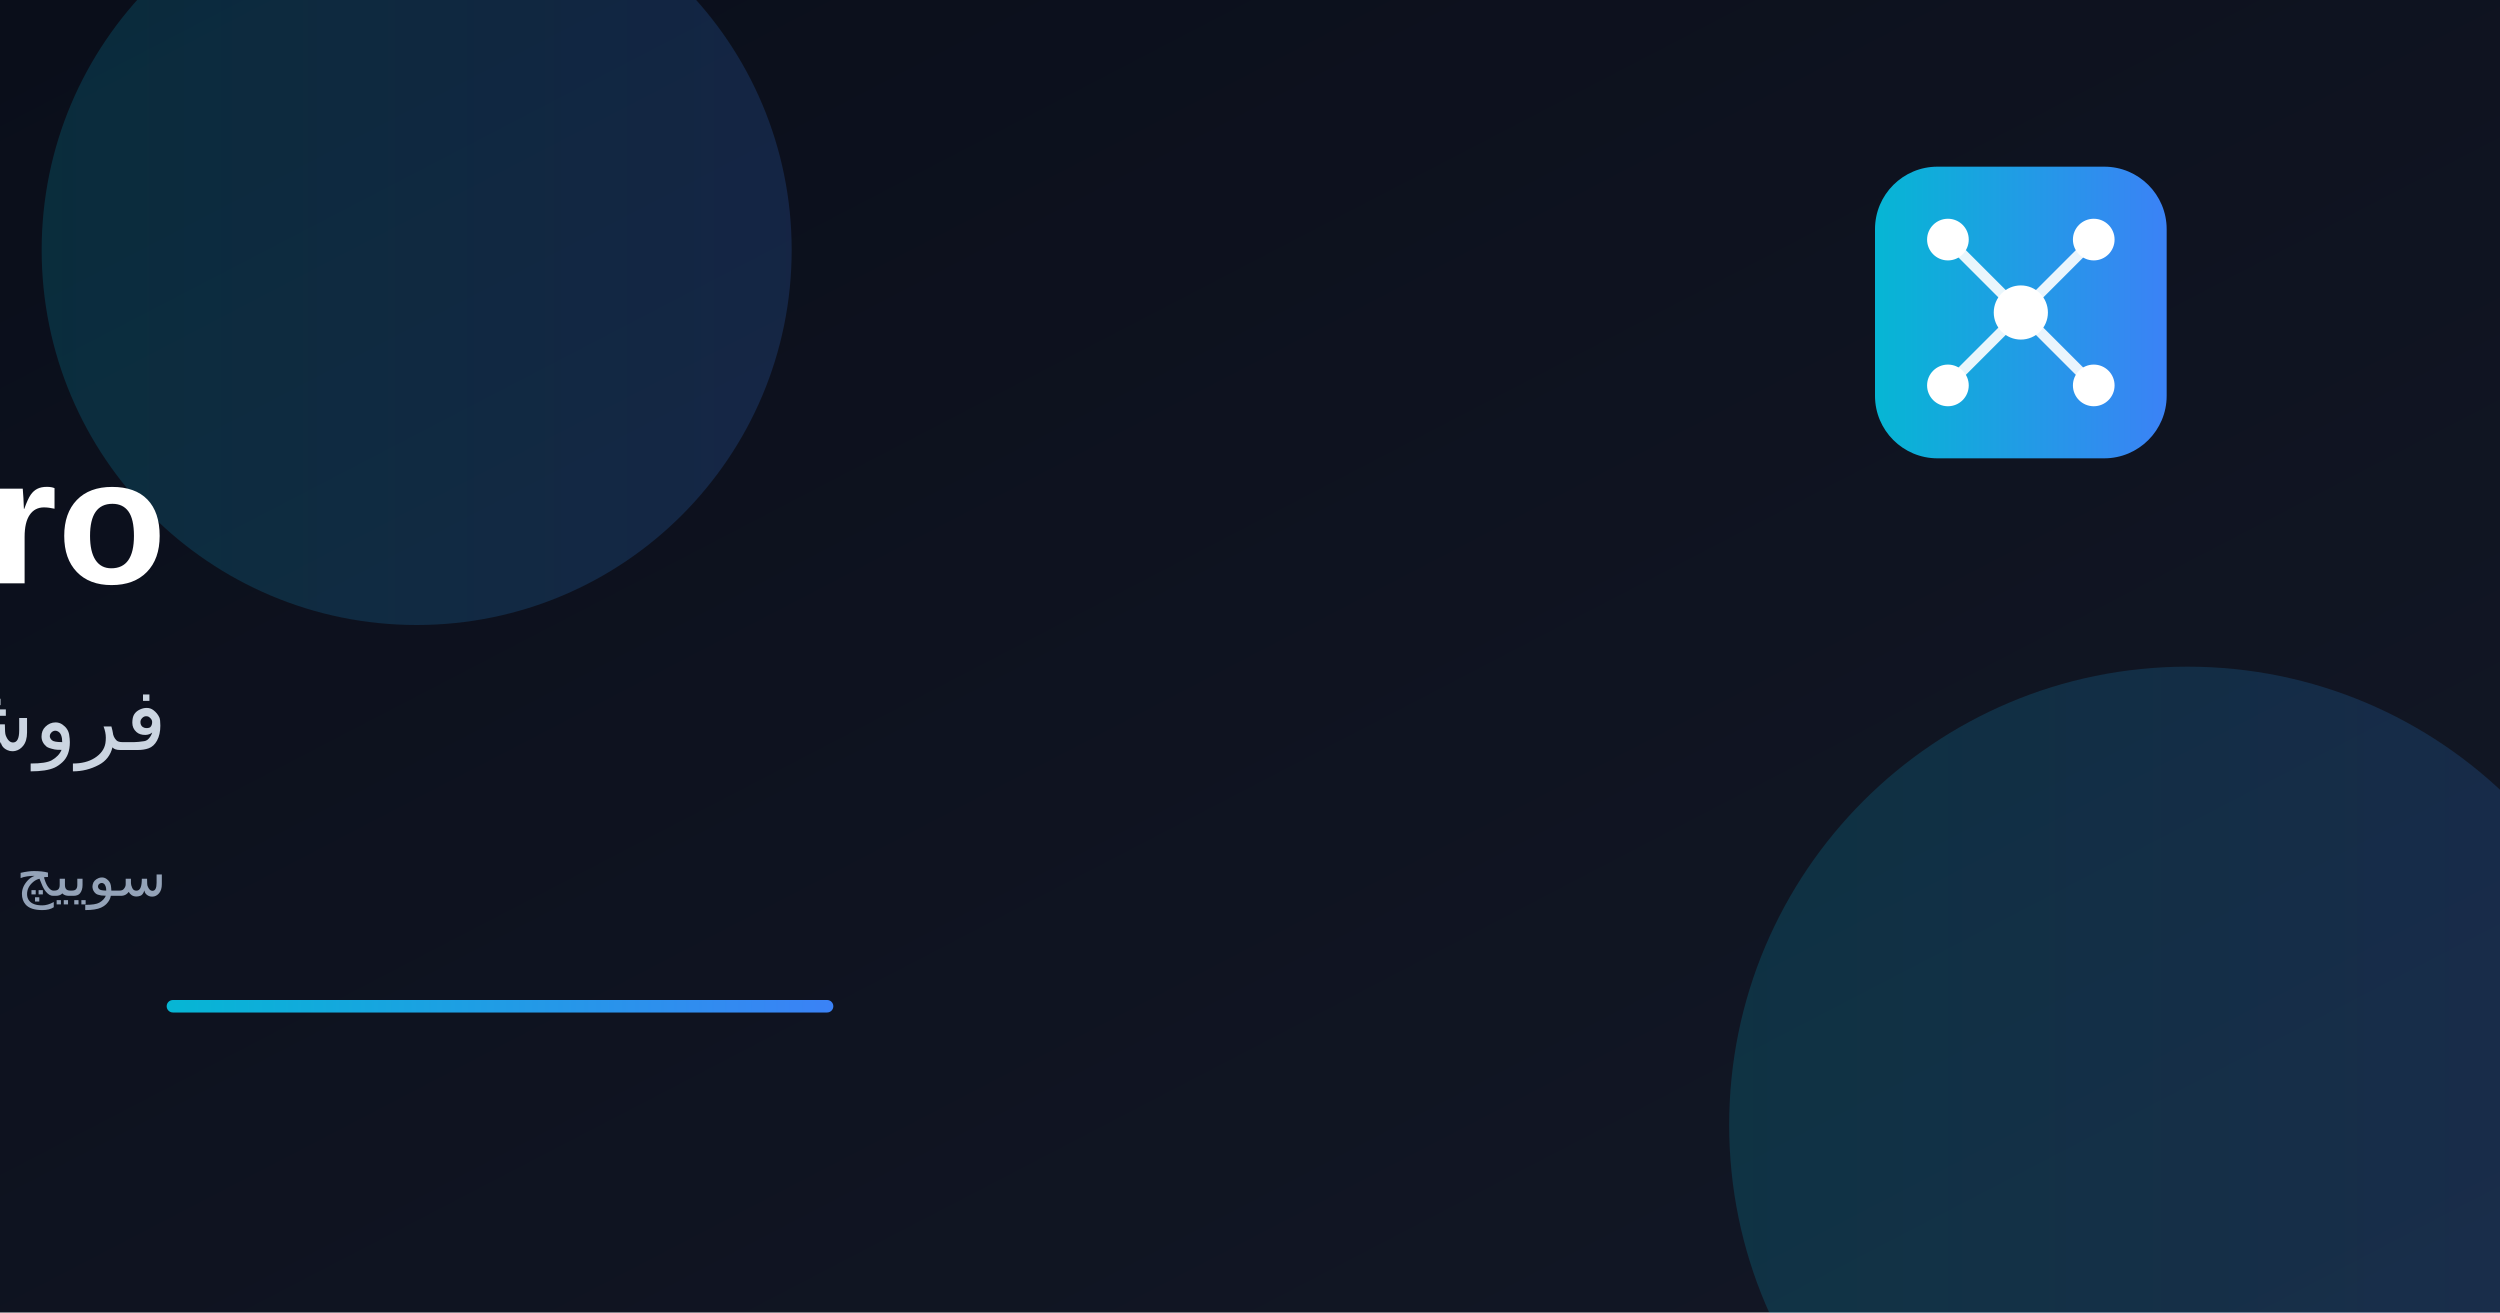
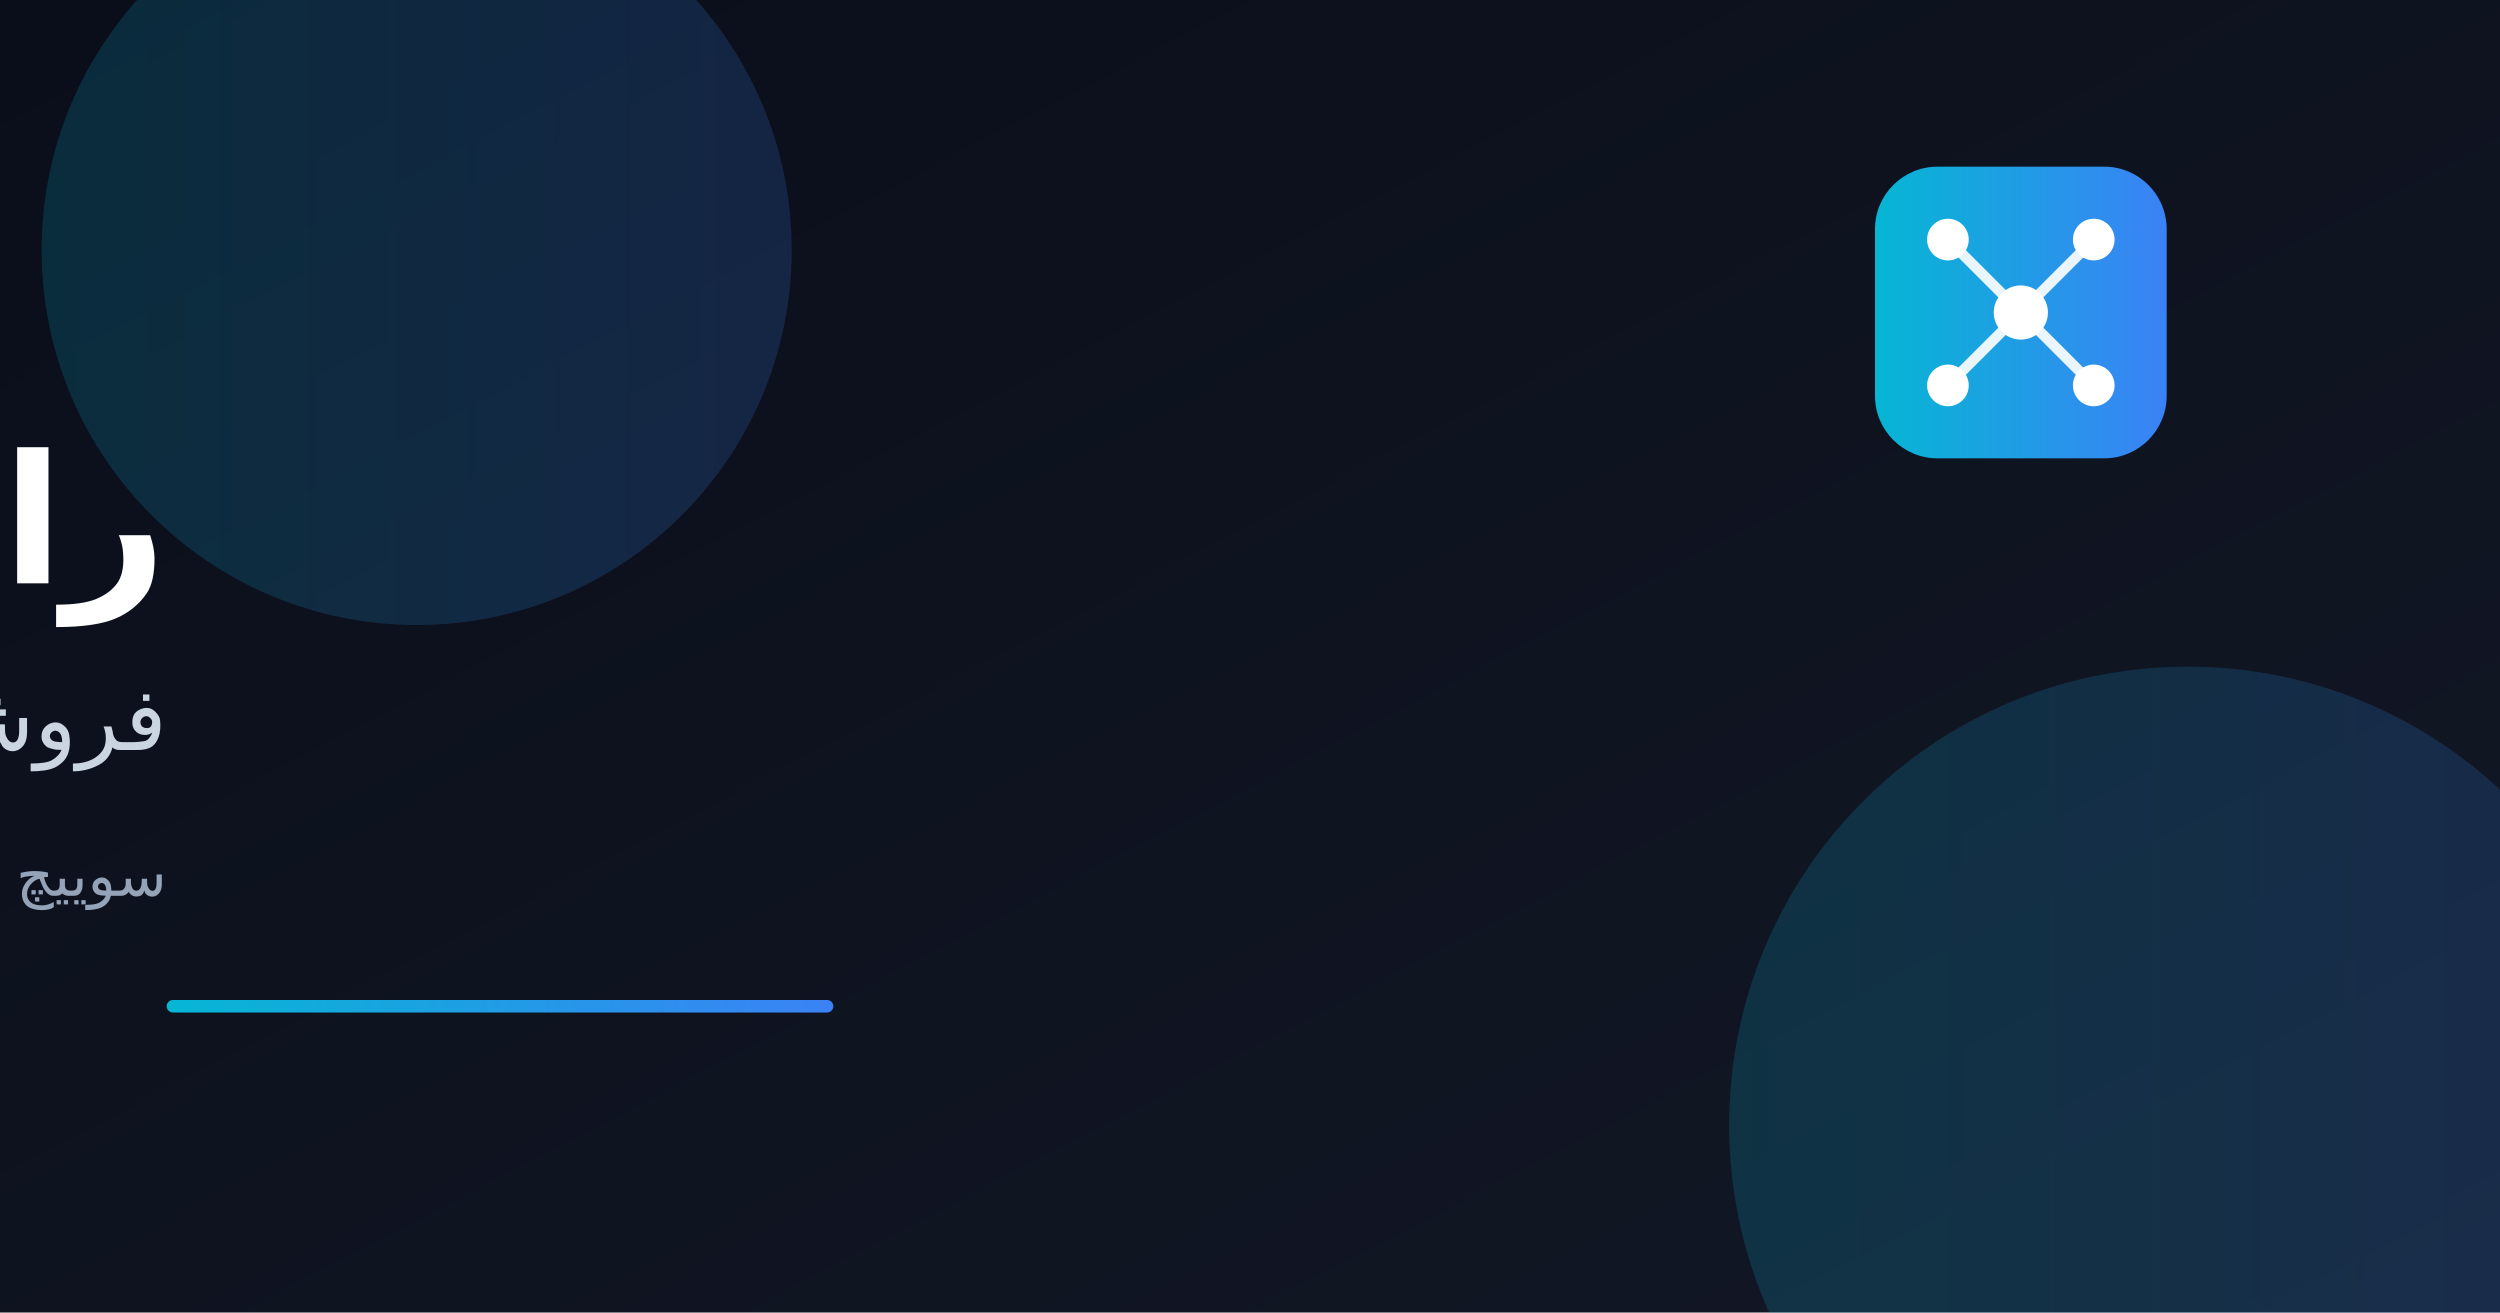
<svg xmlns="http://www.w3.org/2000/svg" viewBox="0 0 1200 630" width="1200" height="630">
  <defs>
    <linearGradient id="bg" x1="0" y1="0" x2="1" y2="1">
      <stop offset="0%" stop-color="#0a0e1a" />
      <stop offset="100%" stop-color="#131826" />
    </linearGradient>
    <linearGradient id="accent" x1="0" y1="0" x2="1" y2="0">
      <stop offset="0%" stop-color="#06b6d4" />
      <stop offset="100%" stop-color="#3b82f6" />
    </linearGradient>
  </defs>
  <rect width="1200" height="630" fill="url(#bg)" />
  <g opacity="0.18">
    <circle cx="200" cy="120" r="180" fill="url(#accent)" />
    <circle cx="1050" cy="540" r="220" fill="url(#accent)" />
  </g>
  <g transform="translate(900, 80)">
    <rect width="140" height="140" rx="30" fill="url(#accent)" />
    <g fill="#fff">
      <circle cx="35" cy="35" r="10" />
      <circle cx="105" cy="35" r="10" />
      <circle cx="70" cy="70" r="13" />
      <circle cx="35" cy="105" r="10" />
      <circle cx="105" cy="105" r="10" />
    </g>
    <g stroke="#fff" stroke-width="5" stroke-linecap="round" fill="none" opacity="0.9">
      <line x1="35" y1="35" x2="70" y2="70" />
      <line x1="105" y1="35" x2="70" y2="70" />
      <line x1="35" y1="105" x2="70" y2="70" />
      <line x1="105" y1="105" x2="70" y2="70" />
    </g>
  </g>
-   <text x="80" y="280" font-family="Tahoma, Arial, sans-serif" font-size="86" font-weight="bold" fill="#ffffff" direction="rtl">NetCore Pro</text>
+   <text x="80" y="280" font-family="Tahoma, Arial, sans-serif" font-size="86" font-weight="bold" fill="#ffffff" direction="rtl">رادیس</text>
  <text x="80" y="360" font-family="Tahoma, Arial, sans-serif" font-size="42" fill="#cbd5e1" direction="rtl">فروشگاه تخصصی تجهیزات شبکه</text>
  <text x="80" y="430" font-family="Tahoma, Arial, sans-serif" font-size="28" fill="#94a3b8" direction="rtl">سوییچ • روتر • فایروال • اکسس‌پوینت</text>
  <rect x="80" y="480" width="320" height="6" rx="3" fill="url(#accent)" />
</svg>
